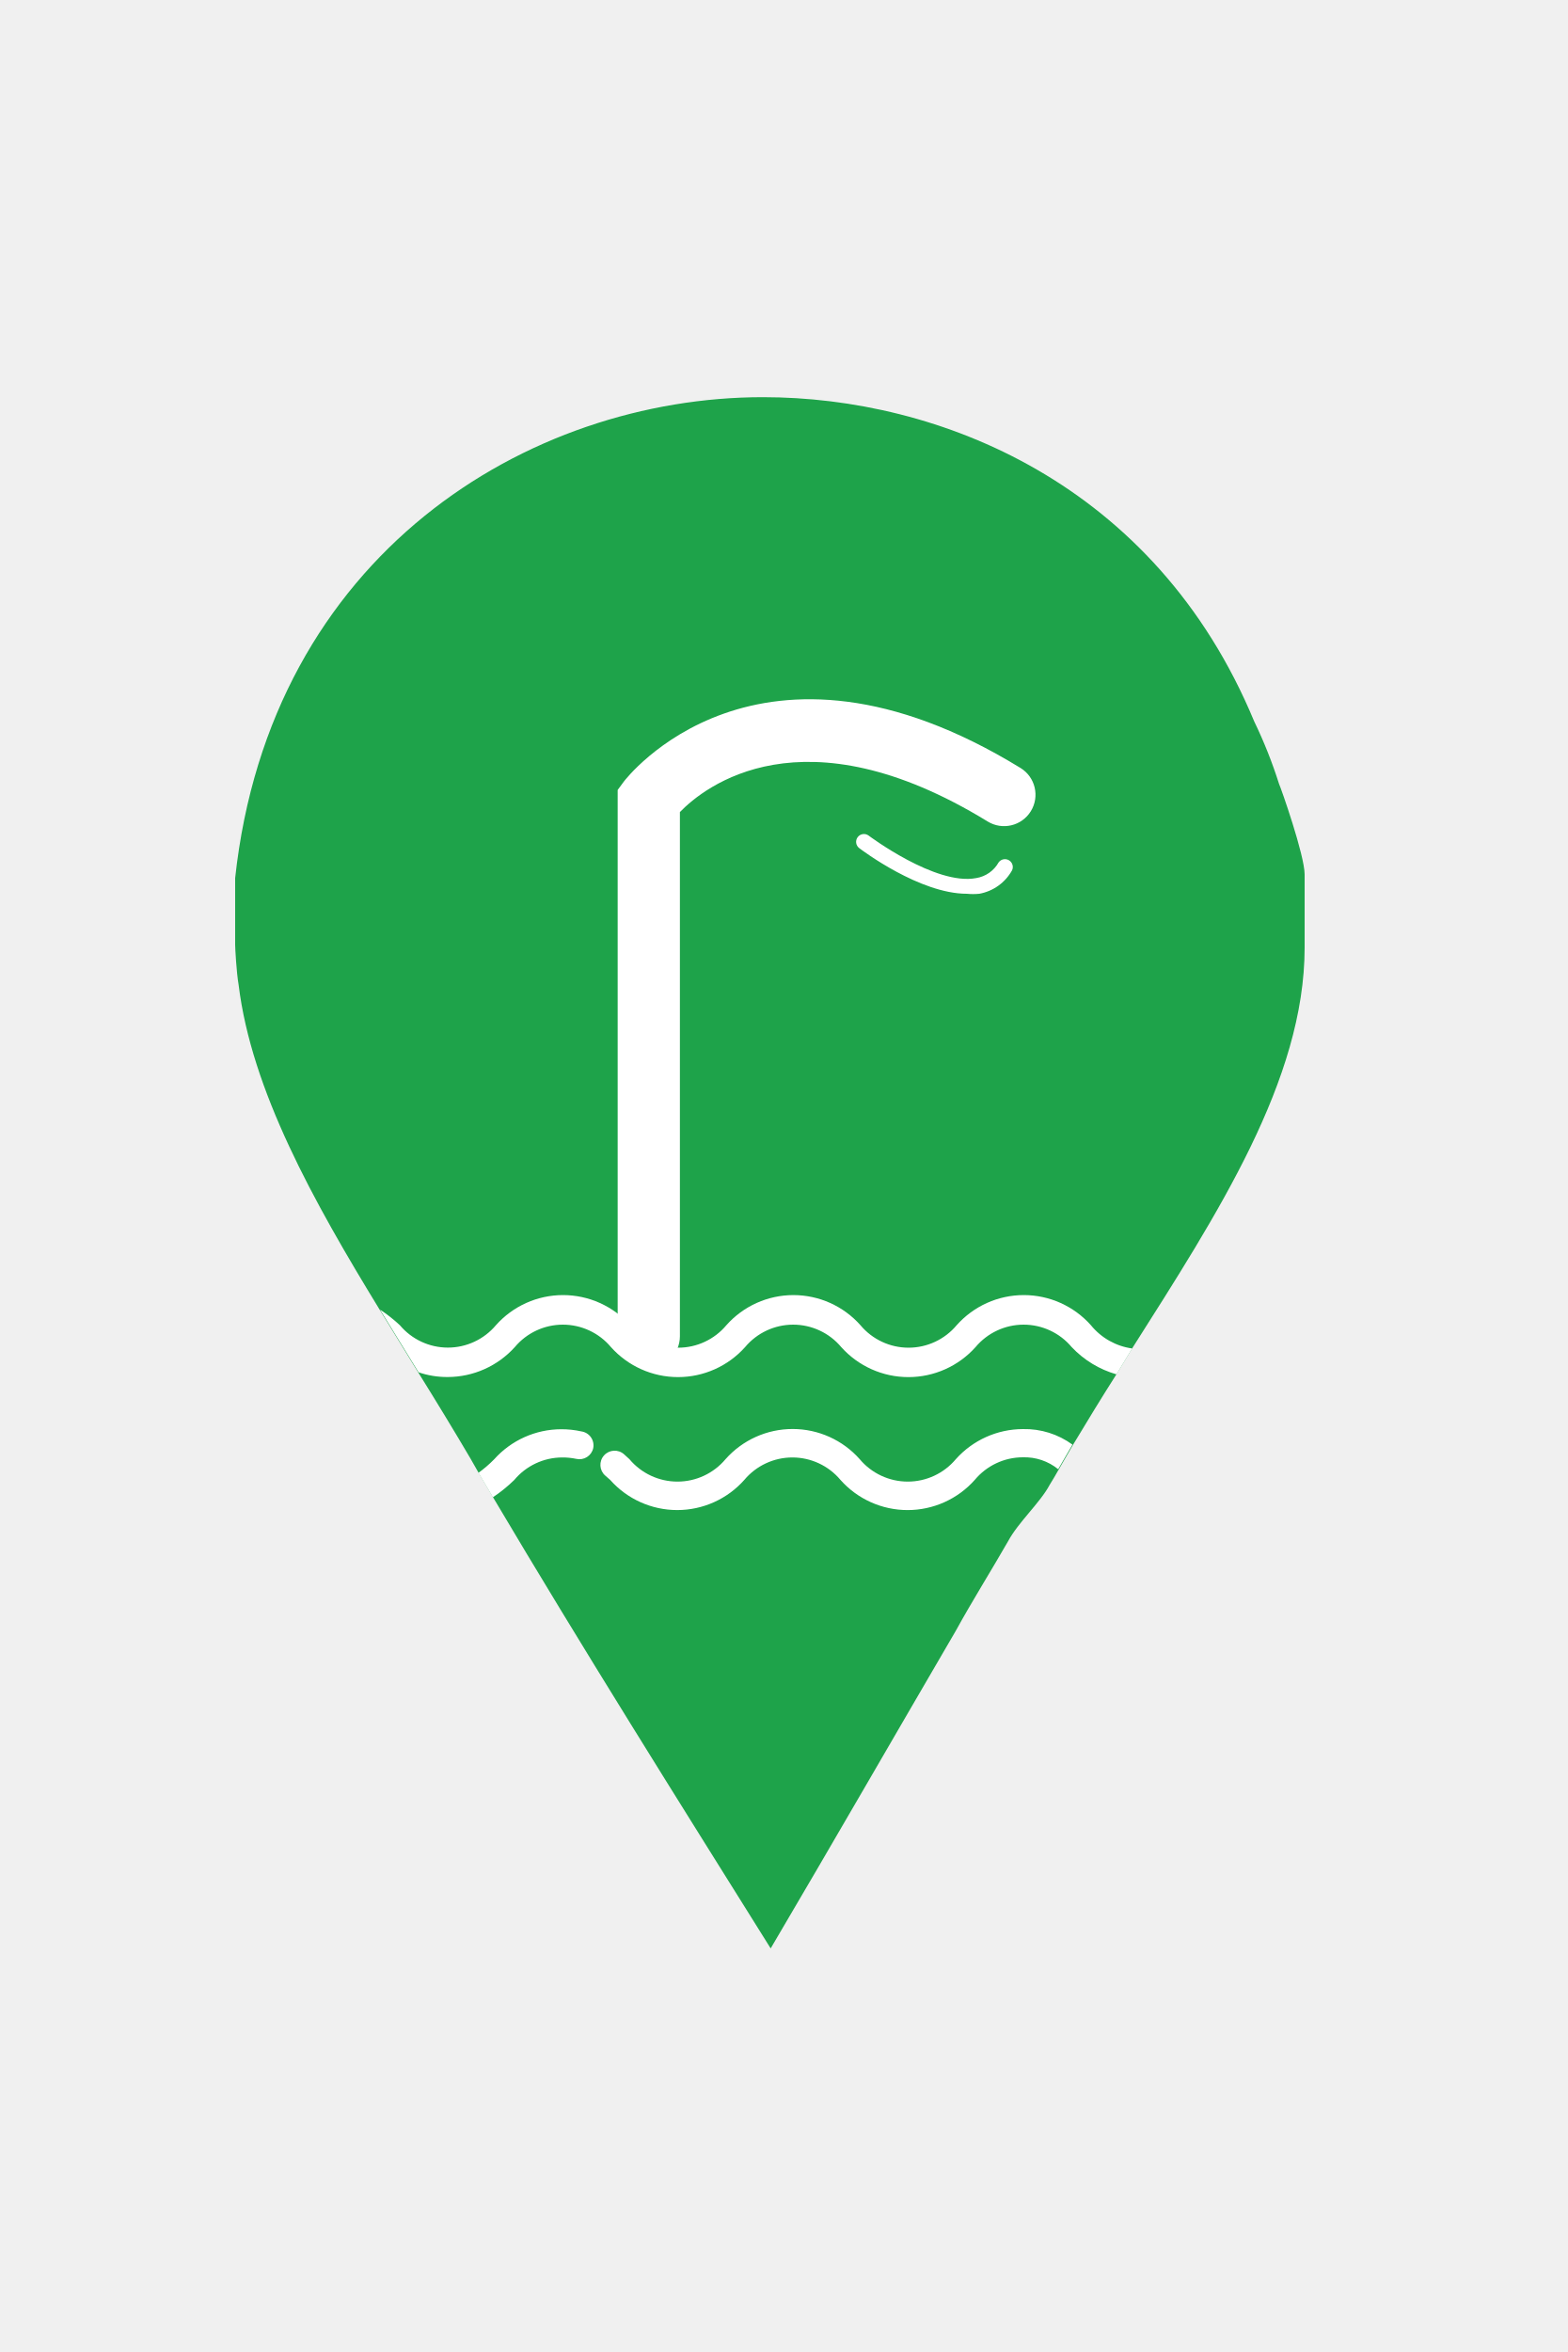
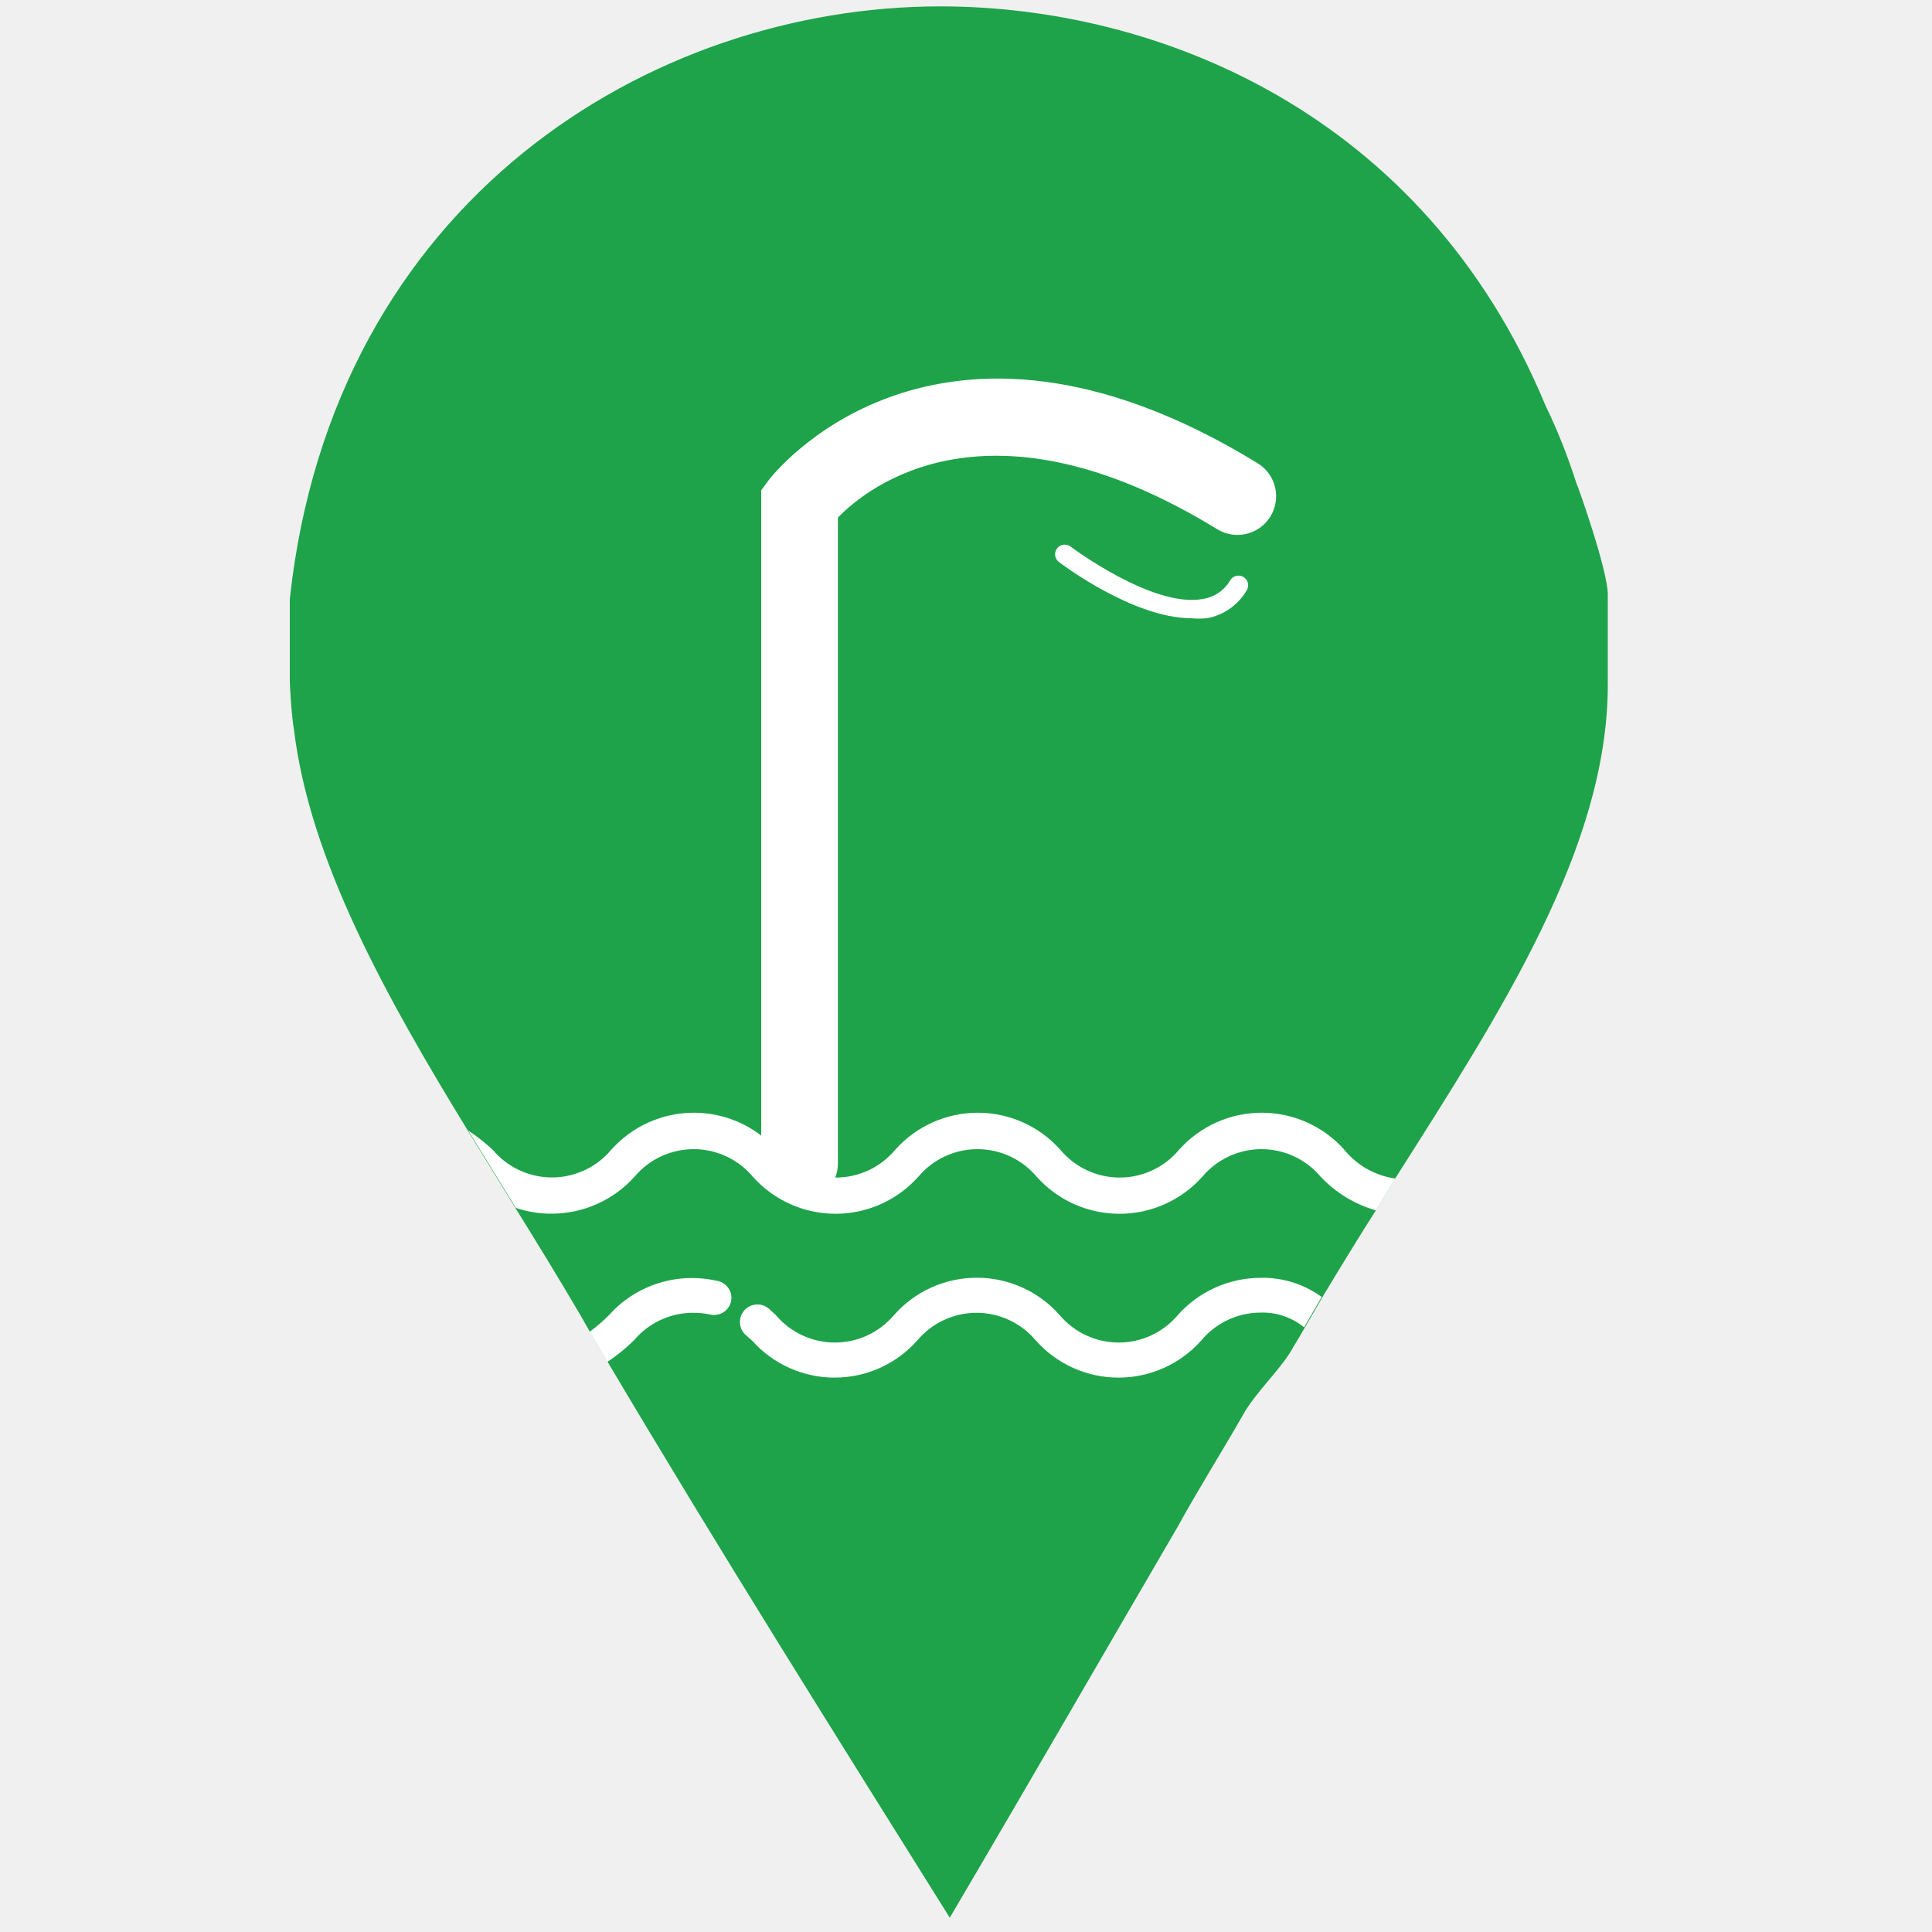
- <svg xmlns="http://www.w3.org/2000/svg" height="150" width="100" viewBox="0 0 100 100">
+ <svg xmlns="http://www.w3.org/2000/svg" height="20" width="20" viewBox="0 0 100 100">
  <defs>
    <style>.cls-2{fill:#fff}</style>
  </defs>
  <path fill="#1ea34a" d="M83.22 30.77v4.66c0 8.45-5.57 17-11 25.56l-1 1.65c-.95 1.49-1.87 3-2.76 4.48l-.91 1.57c-.2.35-.4.7-.59 1-.61 1.15-2 2.38-2.66 3.61-1.06 1.85-2.28 3.79-3.34 5.72-3.83 6.56-7.81 13.47-11.8 20.24-5.95-9.51-11.96-19.07-17.71-28.77l-.92-1.56L30 68c-1.06-1.8-2.18-3.64-3.32-5.47l-2.46-4c-4.24-6.93-8.18-14-9-20.73-.14-.8-.22-2.36-.22-2.54V31C17.24 10.35 33.7.33 48.67.33 59.85.33 73.68 5.78 80 21a29.94 29.94 0 0 1 1.59 4c.11.22 1.63 4.54 1.63 5.77z" />
  <path d="M41.4 62.22a2 2 0 0 1-2-2V25.38l.39-.53c.08-.11 8.51-11.17 25.31-.87a2 2 0 1 1-2.1 3.41c-11.81-7.24-18.08-2.2-19.63-.6v33.44a2 2 0 0 1-1.97 1.99z" class="cls-2" />
  <path d="M72.22 61l-1 1.65a6.3 6.3 0 0 1-2.86-1.74 4 4 0 0 0-6.13 0 5.75 5.75 0 0 1-8.57 0 4 4 0 0 0-6.13 0 5.74 5.74 0 0 1-8.56 0 4 4 0 0 0-6.13 0 5.78 5.78 0 0 1-4.28 1.91 5.66 5.66 0 0 1-1.86-.3l-2.46-4a9.45 9.45 0 0 1 1.27 1 4 4 0 0 0 6.12 0 5.73 5.73 0 0 1 8.57 0 4 4 0 0 0 6.13 0 5.72 5.72 0 0 1 8.56 0 4 4 0 0 0 6.13 0 5.73 5.73 0 0 1 8.57 0A4.12 4.12 0 0 0 72.22 61zM68.41 67.13l-.91 1.57a3.41 3.41 0 0 0-2.26-.76 4 4 0 0 0-3.06 1.44 5.73 5.73 0 0 1-8.57 0 4 4 0 0 0-6.13 0 5.72 5.72 0 0 1-8.56 0l-.32-.28a.9.9 0 1 1 1.21-1.35l.34.31a4 4 0 0 0 6.13 0 5.72 5.72 0 0 1 8.56 0 4 4 0 0 0 6.13 0 5.76 5.76 0 0 1 4.28-1.92 5.17 5.17 0 0 1 3.16.99zM37.84 67.36a.9.9 0 0 1-1.08.68 4.21 4.21 0 0 0-.9-.09 4 4 0 0 0-3.06 1.44 9.42 9.42 0 0 1-1.36 1.1l-.92-1.56a7.91 7.91 0 0 0 1-.86 5.76 5.76 0 0 1 4.28-1.92 5.84 5.84 0 0 1 1.29.14.9.9 0 0 1 .75 1.07zM61.67 32c-3 0-6.69-2.78-6.86-2.91a.5.5 0 0 1 .6-.8s4.27 3.21 6.86 2.71a2 2 0 0 0 1.43-1 .5.5 0 0 1 .86.5 3 3 0 0 1-2.09 1.5 4 4 0 0 1-.8 0z" class="cls-2" />
</svg>
